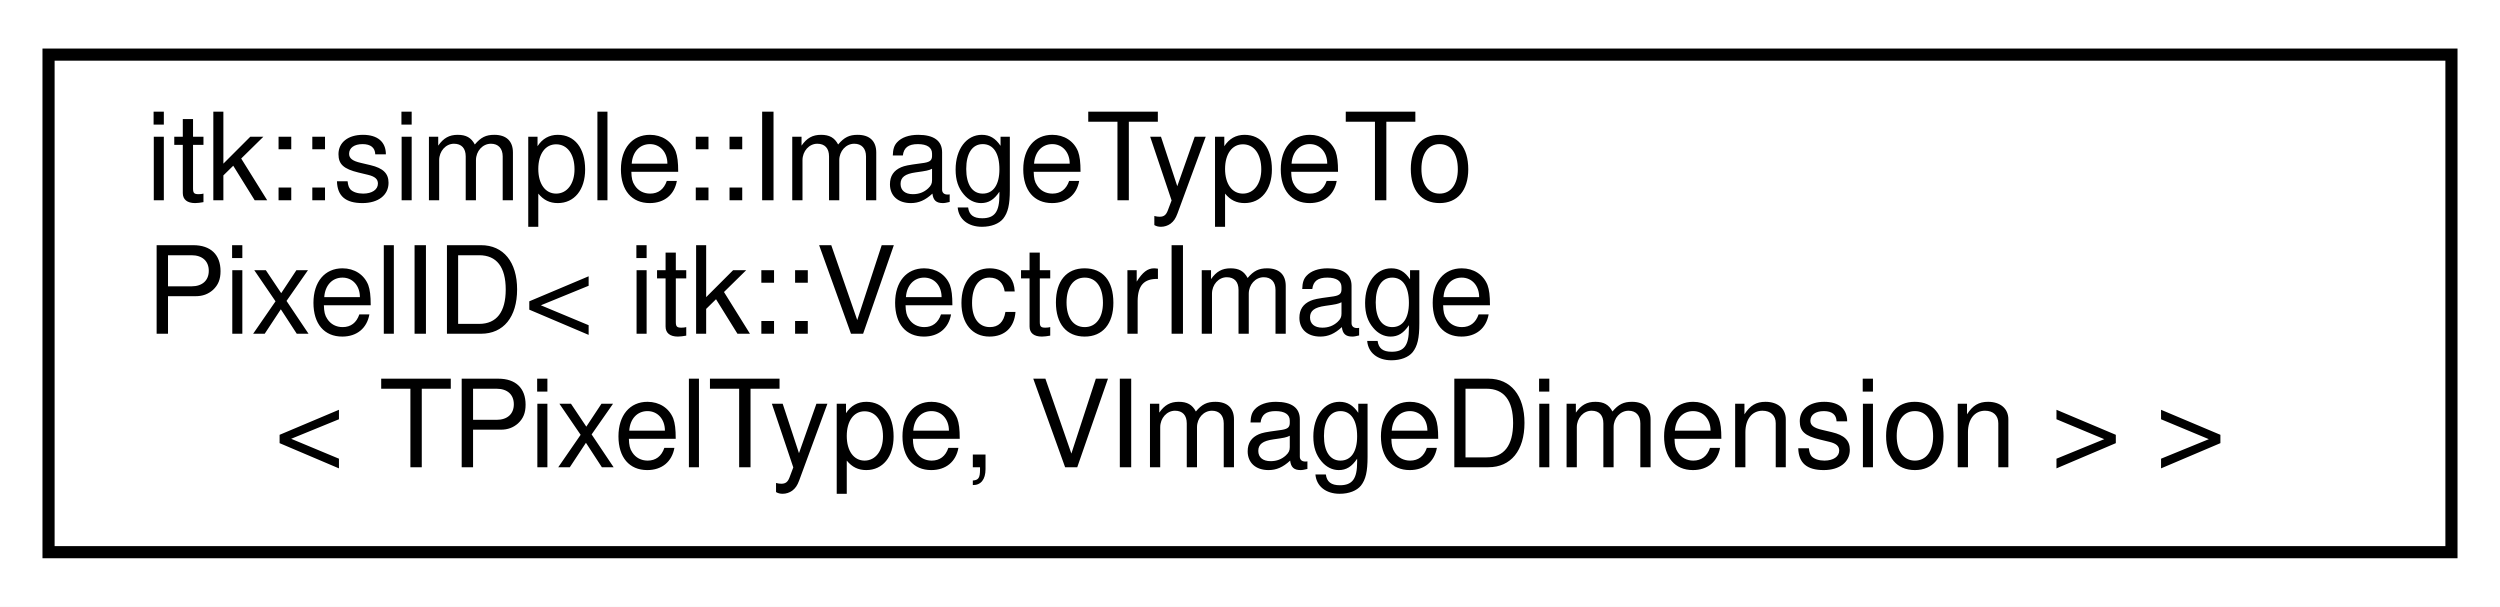
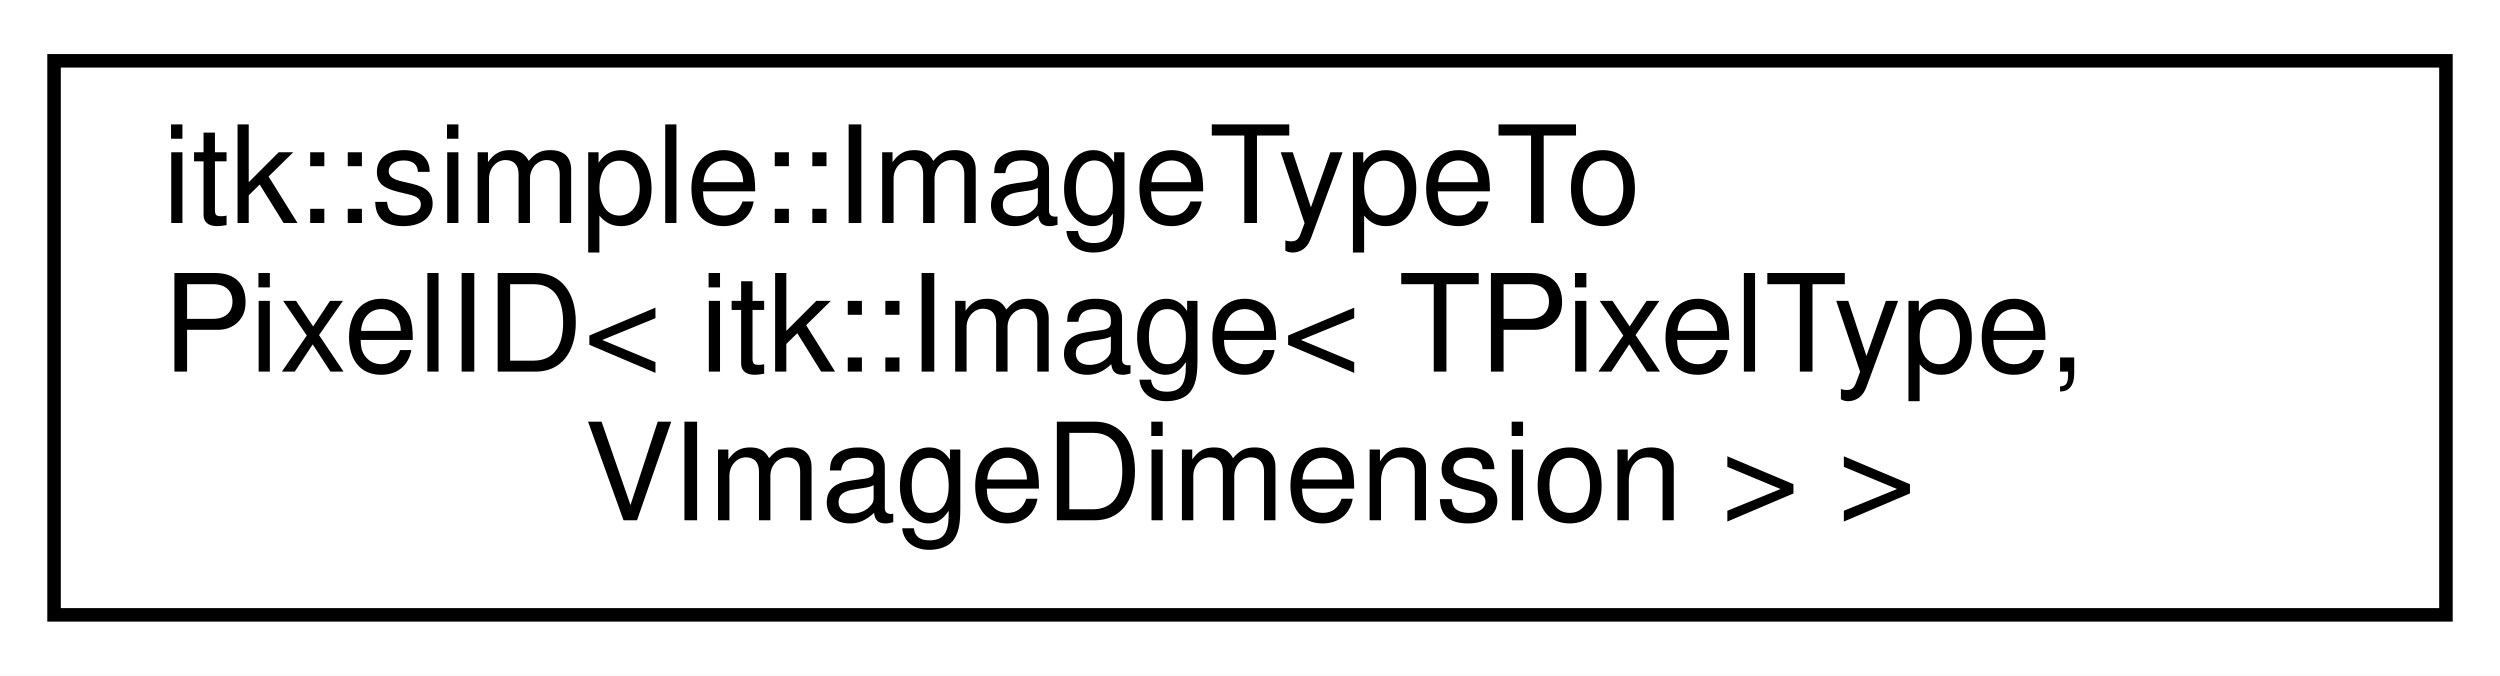
- <svg xmlns="http://www.w3.org/2000/svg" xmlns:xlink="http://www.w3.org/1999/xlink" width="206pt" height="50pt" viewBox="0.00 0.00 206.00 50.00">
+ <svg xmlns="http://www.w3.org/2000/svg" xmlns:xlink="http://www.w3.org/1999/xlink" width="185pt" height="50pt" viewBox="0.00 0.00 185.00 50.00">
  <g id="graph0" class="graph" transform="scale(1 1) rotate(0) translate(4 46)">
-     <polygon fill="white" stroke="transparent" points="-4,4 -4,-46 202,-46 202,4 -4,4" />
+     <polygon fill="white" stroke="transparent" points="-4,4 -4,-46 181,-46 181,4 -4,4" />
    <g id="node1" class="node">
      <g id="a_node1">
-         <a xlink:href="structitk_1_1simple_1_1ImageTypeToPixelID_3_01itk_1_1VectorImage_3_01TPixelType_00_01VImageDimension_01_4_01_4.html" target="_top" xlink:title=" ">
-           <polygon fill="white" stroke="black" points="0,-0.5 0,-41.5 198,-41.5 198,-0.5 0,-0.5" />
+         <a xlink:href="structitk_1_1simple_1_1ImageTypeToPixelID_3_01itk_1_1Image_3_01TPixelType_00_01VImageDimension_01_4_01_4.html" target="_top" xlink:title=" ">
+           <polygon fill="white" stroke="black" points="0,-0.5 0,-41.5 177,-41.5 177,-0.5 0,-0.5" />
          <text text-anchor="start" x="8" y="-29.5" font-family="Helvetica,sans-Serif" font-size="10.00">itk::simple::ImageTypeTo</text>
-           <text text-anchor="start" x="8" y="-18.5" font-family="Helvetica,sans-Serif" font-size="10.00">PixelID&lt; itk::VectorImage</text>
-           <text text-anchor="middle" x="99" y="-7.5" font-family="Helvetica,sans-Serif" font-size="10.00">&lt; TPixelType, VImageDimension &gt; &gt;</text>
+           <text text-anchor="start" x="8" y="-18.5" font-family="Helvetica,sans-Serif" font-size="10.00">PixelID&lt; itk::Image&lt; TPixelType,</text>
+           <text text-anchor="middle" x="88.5" y="-7.5" font-family="Helvetica,sans-Serif" font-size="10.00"> VImageDimension &gt; &gt;</text>
        </a>
      </g>
    </g>
  </g>
</svg>
